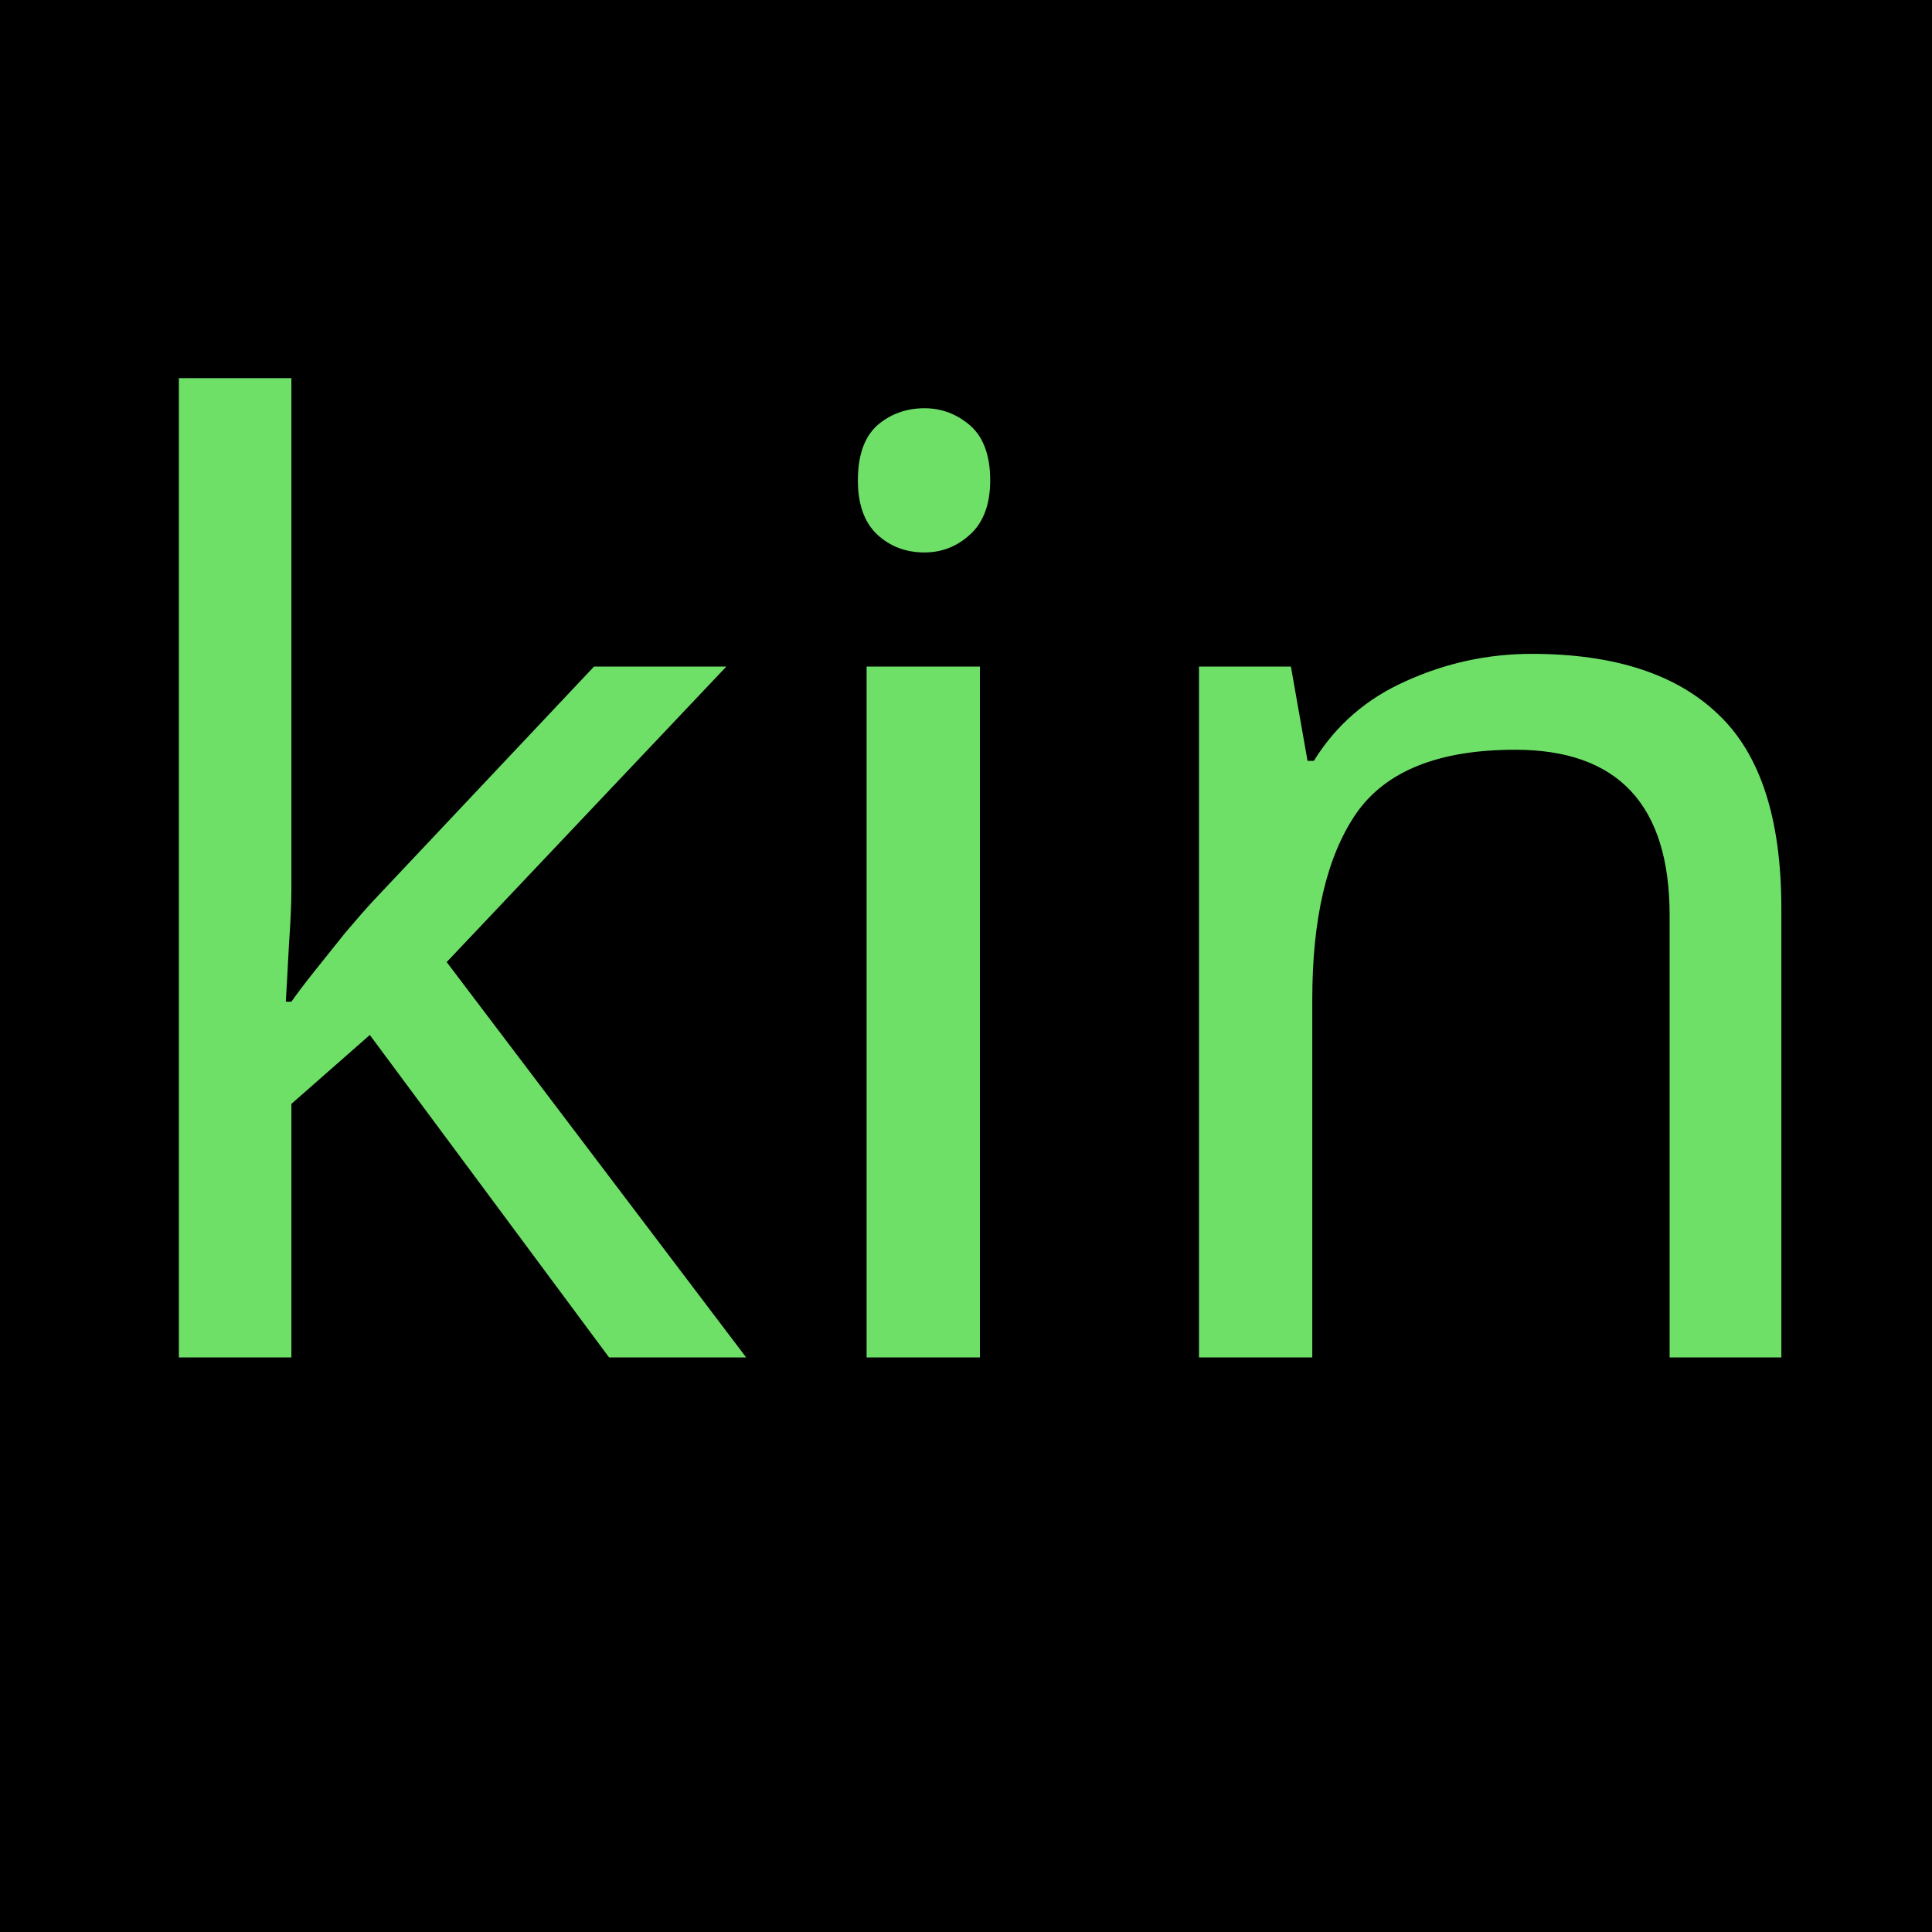
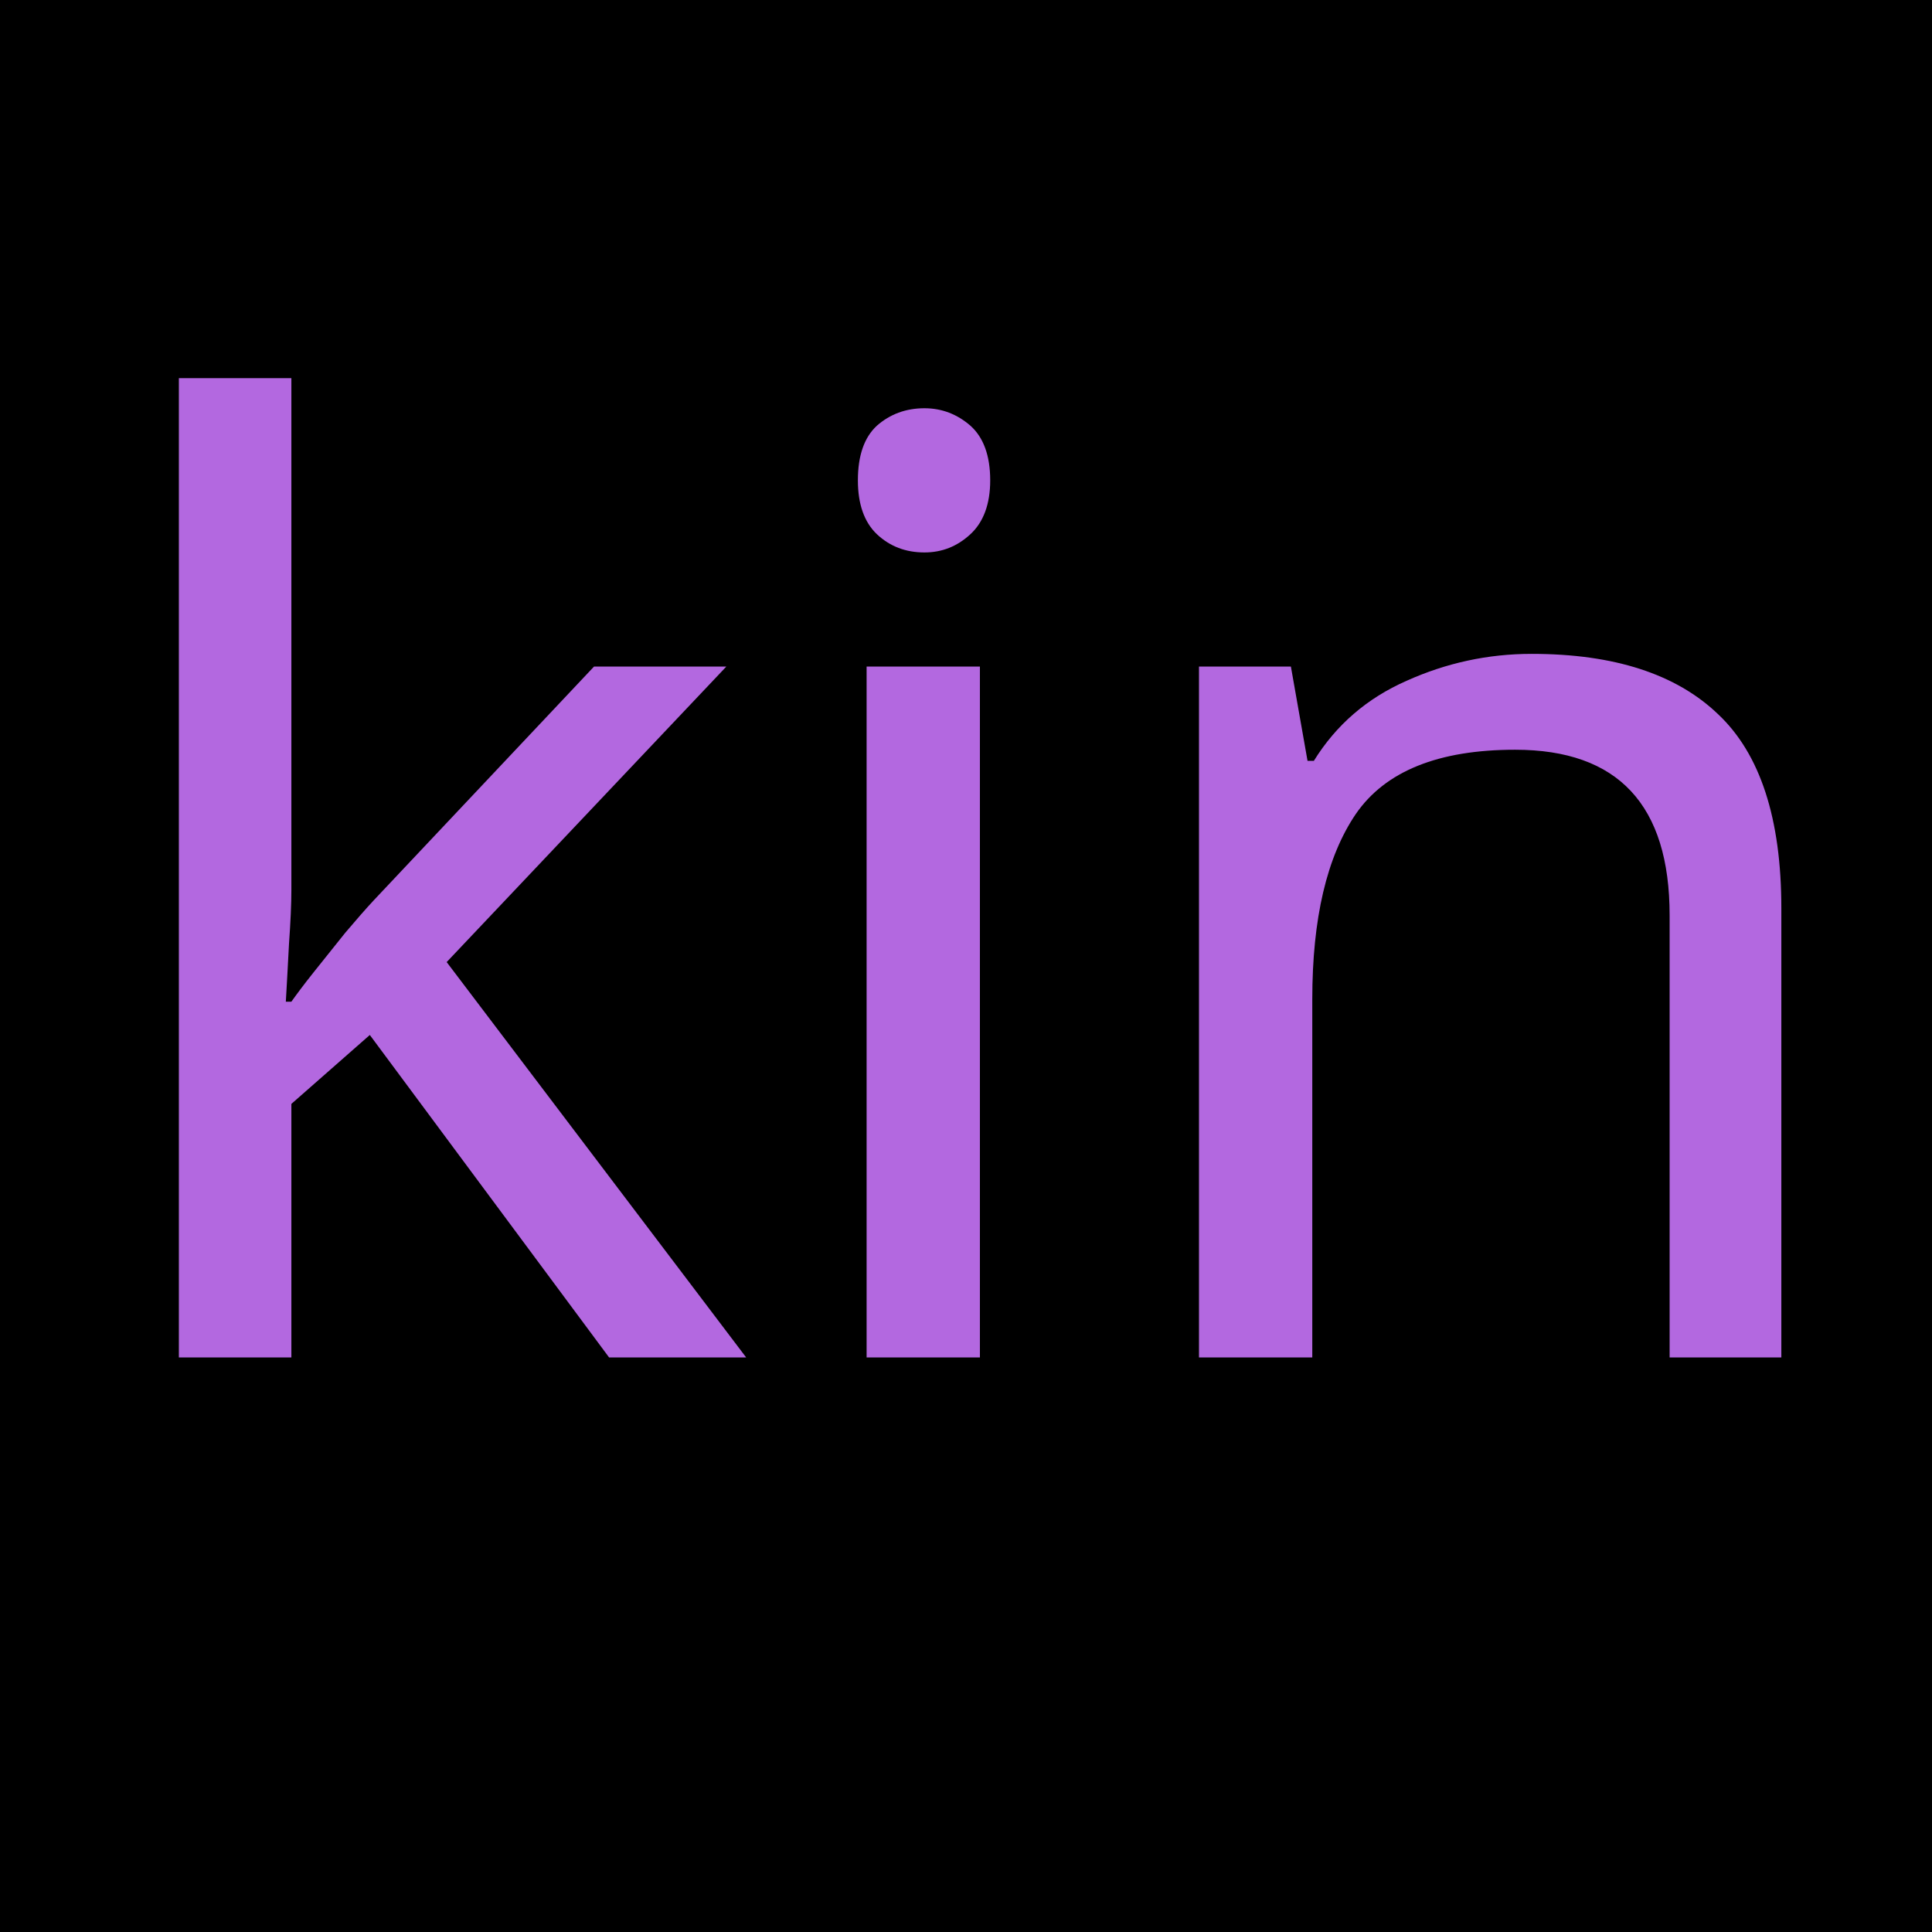
<svg xmlns="http://www.w3.org/2000/svg" width="144" height="144" viewBox="0 0 38.1 38.1" version="1.1" id="svg1">
  <defs id="defs1" />
  <g id="layer1">
    <rect style="fill:#000000;fill-opacity:1;stroke:none;stroke-width:6" id="rect1" width="38.1" height="38.1" x="0" y="0" ry="2.937465e-16" />
-     <text xml:space="preserve" style="font-size:25.4px;font-family:Cica;-inkscape-font-specification:Cica;fill:#6ee068;fill-opacity:1;stroke:none;stroke-width:6" x="1.372" y="26.772" id="text1">
-       <tspan id="tspan1" style="font-style:normal;font-variant:normal;font-weight:normal;font-stretch:normal;font-family:cutapijot;-inkscape-font-specification:cutapijot;fill:#6ee068;fill-opacity:1;stroke-width:6" x="1.372" y="26.772">kin</tspan>
+     <text xml:space="preserve" style="font-size:25.4px;font-family:Cica;-inkscape-font-specification:Cica;fill:#b368e0;fill-opacity:1;stroke:none;stroke-width:6" x="1.372" y="26.772" id="text1">
+       <tspan id="tspan1" style="font-style:normal;font-variant:normal;font-weight:normal;font-stretch:normal;font-family:cutapijot;-inkscape-font-specification:cutapijot;fill:#b368e0;fill-opacity:1;stroke-width:6" x="1.372" y="26.772">kin</tspan>
    </text>
  </g>
</svg>
